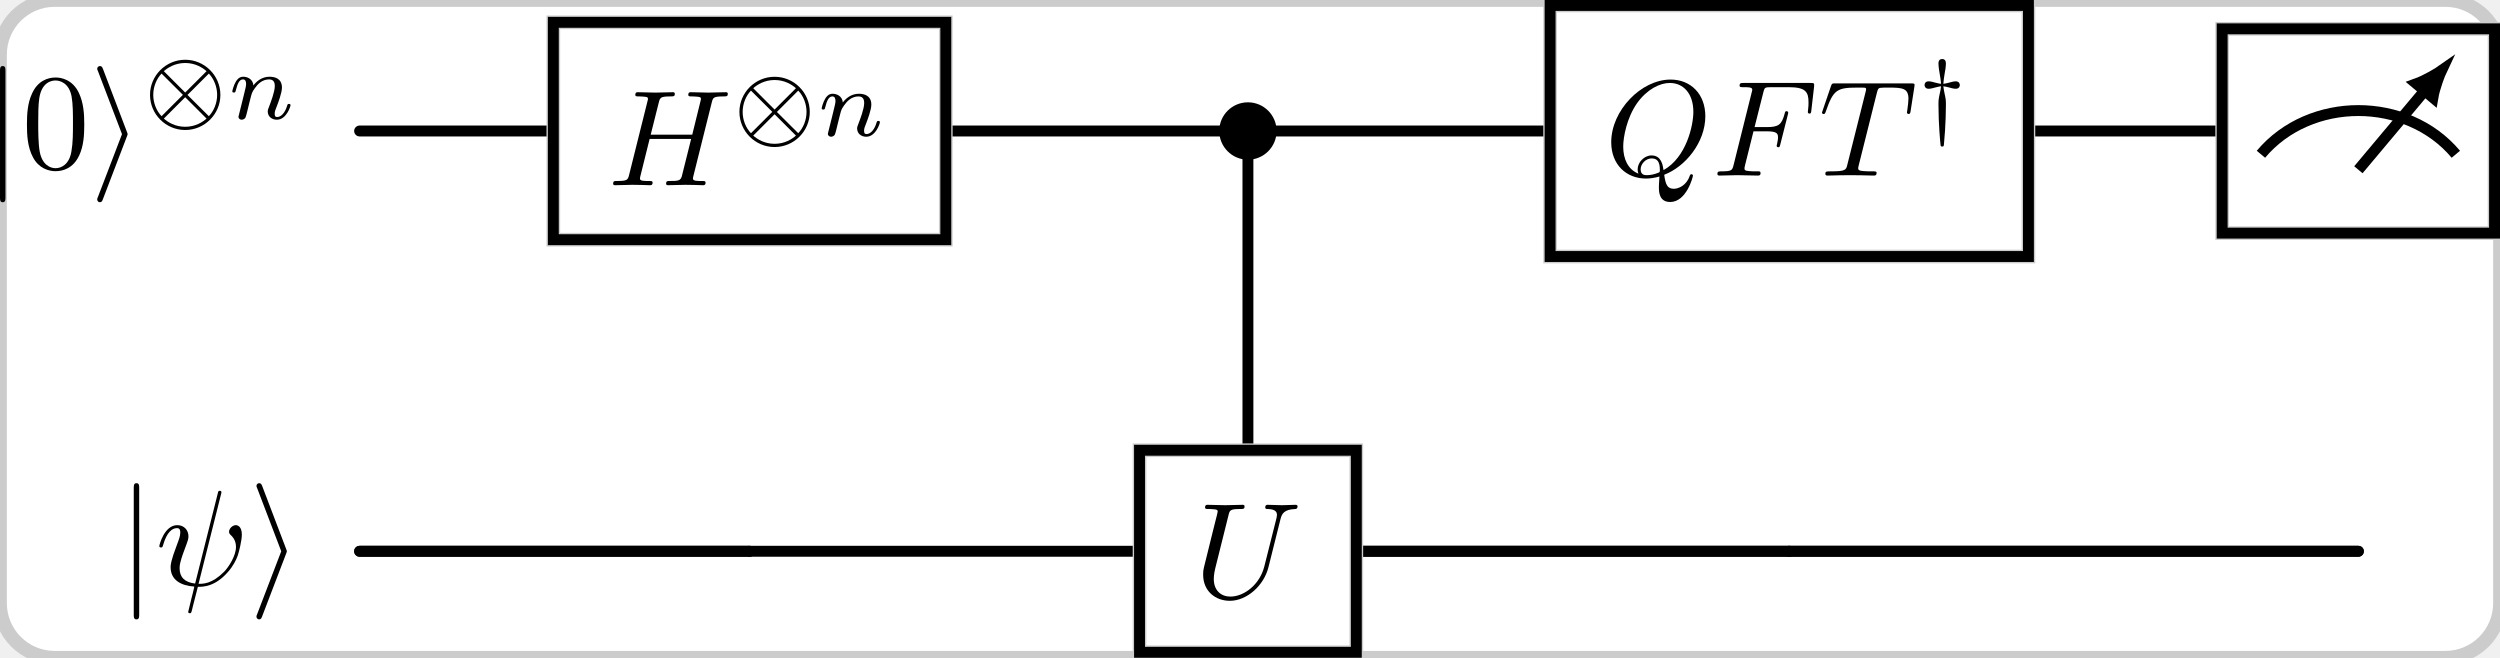
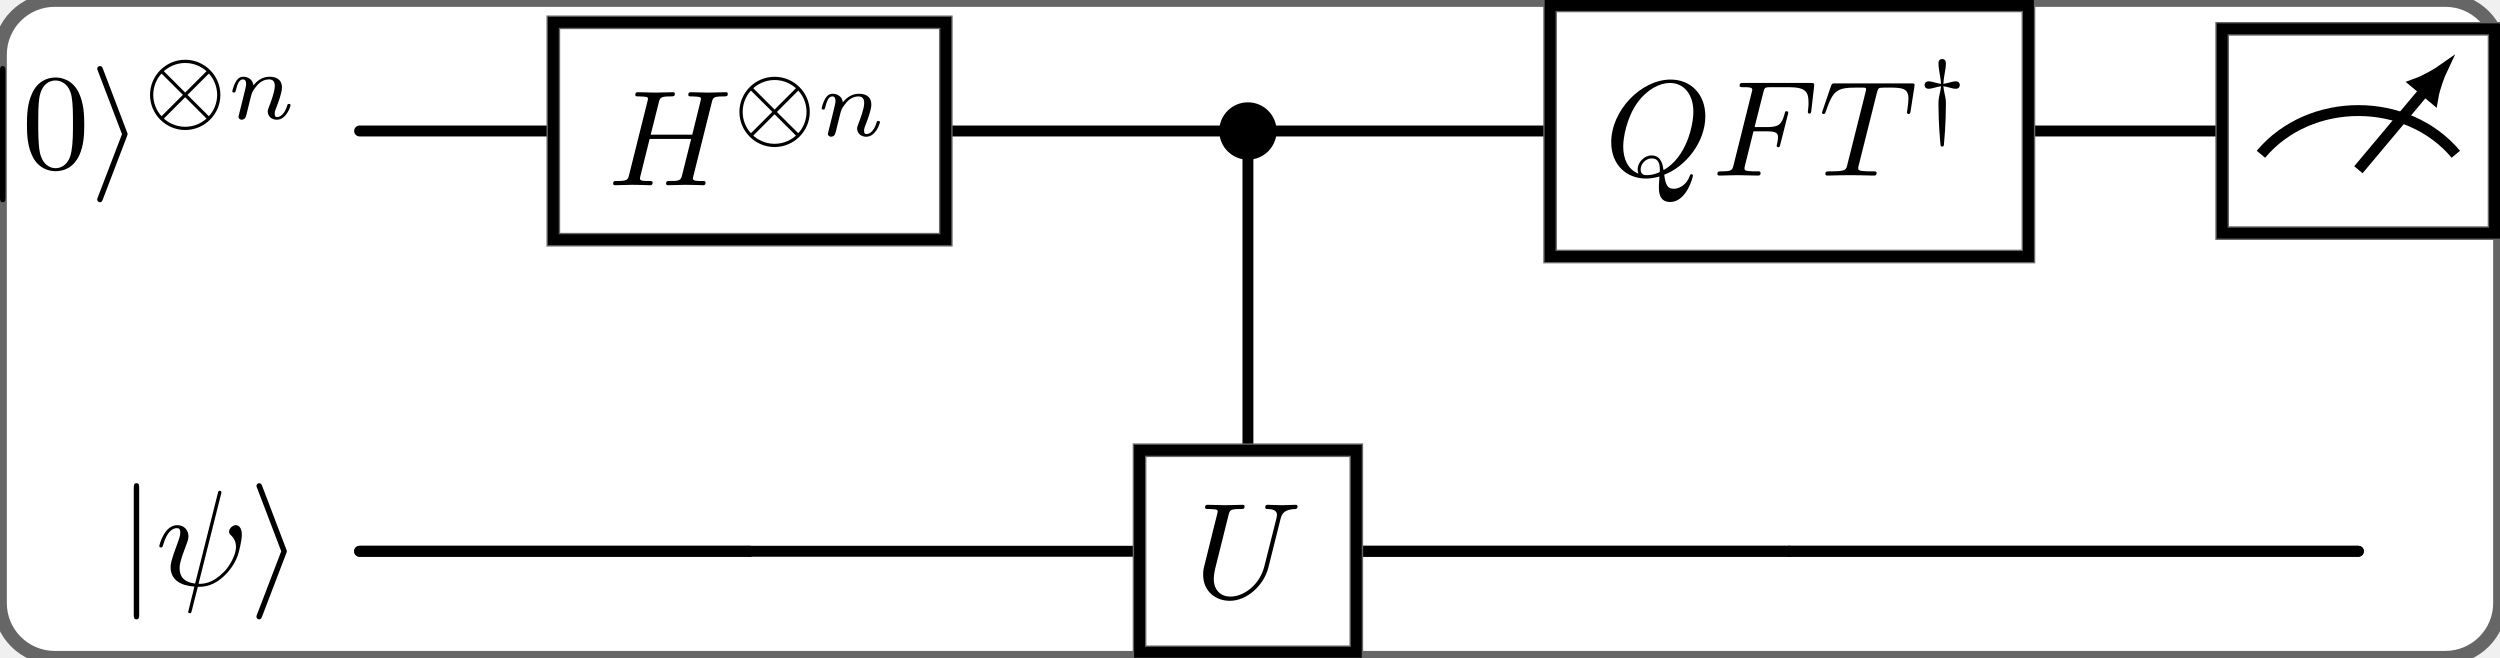
<svg xmlns="http://www.w3.org/2000/svg" xmlns:xlink="http://www.w3.org/1999/xlink" version="1.1" width="182.885pt" height="48.117pt" viewBox="-53.322 -52.699 182.885 48.117">
  <defs>
    <clipPath id="clip1">
      <path d="M109.238-35.645H129.164V-50.59H109.238Z" />
    </clipPath>
    <path id="g0-105" d="M2.72-2.321C2.77-2.441 2.77-2.461 2.77-2.491S2.77-2.54 2.72-2.66L.976-7.243C.917-7.412 .857-7.472 .747-7.472S.548-7.382 .548-7.273C.548-7.243 .548-7.223 .598-7.113L2.361-2.491L.598 2.112C.548 2.222 .548 2.242 .548 2.291C.548 2.401 .638 2.491 .747 2.491C.877 2.491 .917 2.391 .956 2.291L2.72-2.321Z" />
    <path id="g0-106" d="M1.584-7.113C1.584-7.293 1.584-7.472 1.385-7.472S1.186-7.293 1.186-7.113V2.132C1.186 2.311 1.186 2.491 1.385 2.491S1.584 2.311 1.584 2.132V-7.113Z" />
    <path id="g4-48" d="M4.583-3.188C4.583-3.985 4.533-4.782 4.184-5.519C3.726-6.476 2.909-6.635 2.491-6.635C1.893-6.635 1.166-6.376 .757-5.45C.438-4.762 .389-3.985 .389-3.188C.389-2.441 .428-1.544 .837-.787C1.265 .02 1.993 .219 2.481 .219C3.019 .219 3.776 .01 4.214-.936C4.533-1.624 4.583-2.401 4.583-3.188ZM2.481 0C2.092 0 1.504-.249 1.325-1.205C1.215-1.803 1.215-2.72 1.215-3.308C1.215-3.945 1.215-4.603 1.295-5.141C1.484-6.326 2.232-6.416 2.481-6.416C2.809-6.416 3.467-6.237 3.656-5.25C3.756-4.692 3.756-3.935 3.756-3.308C3.756-2.56 3.756-1.883 3.646-1.245C3.497-.299 2.929 0 2.481 0Z" />
    <path id="g1-10" d="M5.684-1.743C5.684-3.173 4.519-4.317 3.11-4.317C1.688-4.317 .537-3.152 .537-1.75C.537-.321 1.702 .823 3.11 .823C4.533 .823 5.684-.342 5.684-1.743ZM1.548-3.48C1.834-3.738 2.371-4.08 3.11-4.08S4.387-3.738 4.672-3.48L3.11-1.918L1.548-3.48ZM1.381-.188C.997-.586 .774-1.172 .774-1.743C.774-2.357 1.018-2.929 1.381-3.306L2.943-1.75L1.381-.188ZM4.84-3.306C5.223-2.908 5.447-2.322 5.447-1.75C5.447-1.137 5.202-.565 4.84-.188L3.278-1.743L4.84-3.306ZM4.672-.014C4.387 .244 3.85 .586 3.11 .586S1.834 .244 1.548-.014L3.11-1.576L4.672-.014Z" />
    <path id="g1-121" d="M1.911-2.915C2.015-2.901 2.085-2.894 2.294-2.838C2.518-2.776 2.685-2.734 2.817-2.734C3.089-2.734 3.117-2.943 3.117-3.006C3.117-3.062 3.089-3.278 2.817-3.278C2.685-3.278 2.518-3.236 2.294-3.173C2.085-3.117 2.015-3.11 1.911-3.096C1.925-3.34 1.974-3.633 2.008-3.85C2.036-3.989 2.099-4.345 2.099-4.589C2.099-4.798 2.001-4.91 1.827-4.91C1.681-4.91 1.555-4.833 1.555-4.589C1.555-4.359 1.611-4.01 1.653-3.773C1.667-3.696 1.73-3.354 1.743-3.096C1.639-3.11 1.569-3.117 1.36-3.173C1.137-3.236 .969-3.278 .837-3.278C.565-3.278 .537-3.068 .537-3.006C.537-2.95 .565-2.734 .837-2.734C.969-2.734 1.137-2.776 1.36-2.838C1.569-2.894 1.639-2.901 1.743-2.915C1.73-2.741 1.681-2.518 1.646-2.371C1.555-1.939 1.555-1.89 1.555-1.527C1.555-.181 1.688 1.248 1.709 1.388C1.716 1.451 1.73 1.492 1.827 1.492C1.932 1.492 1.939 1.451 1.953 1.353C1.953 1.346 2.008 .739 2.036 .314C2.071-.3 2.099-.914 2.099-1.527C2.099-1.89 2.099-1.939 2.001-2.385C1.988-2.462 1.925-2.741 1.911-2.915Z" />
    <path id="g3-110" d="M.851-.439C.823-.349 .781-.174 .781-.153C.781 0 .907 .07 1.018 .07C1.144 .07 1.255-.021 1.29-.084S1.381-.37 1.416-.516C1.451-.649 1.527-.969 1.569-1.144C1.611-1.297 1.653-1.451 1.688-1.611C1.764-1.897 1.778-1.953 1.981-2.239C2.176-2.518 2.504-2.88 3.027-2.88C3.431-2.88 3.438-2.525 3.438-2.392C3.438-1.974 3.138-1.2 3.027-.907C2.95-.711 2.922-.649 2.922-.53C2.922-.16 3.229 .07 3.585 .07C4.282 .07 4.589-.893 4.589-.997C4.589-1.088 4.498-1.088 4.477-1.088C4.38-1.088 4.373-1.046 4.345-.969C4.184-.411 3.884-.126 3.605-.126C3.459-.126 3.431-.223 3.431-.37C3.431-.53 3.466-.621 3.592-.934C3.675-1.151 3.961-1.89 3.961-2.28C3.961-2.957 3.424-3.075 3.055-3.075C2.476-3.075 2.085-2.72 1.876-2.441C1.827-2.922 1.416-3.075 1.13-3.075C.83-3.075 .669-2.859 .579-2.699C.425-2.441 .328-2.043 .328-2.008C.328-1.918 .425-1.918 .446-1.918C.544-1.918 .551-1.939 .6-2.127C.704-2.538 .837-2.88 1.109-2.88C1.29-2.88 1.339-2.727 1.339-2.538C1.339-2.406 1.276-2.148 1.227-1.96S1.109-1.485 1.074-1.332L.851-.439Z" />
    <path id="g2-32" d="M4.802-6.655C4.812-6.695 4.832-6.755 4.832-6.804C4.832-6.904 4.762-6.914 4.712-6.914C4.613-6.914 4.603-6.894 4.563-6.715L2.909-.13C2.152-.219 1.773-.588 1.773-1.245C1.773-1.445 1.773-1.704 2.311-3.098C2.351-3.218 2.421-3.387 2.421-3.587C2.421-4.035 2.102-4.403 1.604-4.403C.658-4.403 .289-2.959 .289-2.869C.289-2.77 .389-2.77 .408-2.77C.508-2.77 .518-2.79 .568-2.949C.837-3.895 1.235-4.184 1.574-4.184C1.654-4.184 1.823-4.184 1.823-3.866C1.823-3.606 1.724-3.357 1.594-3.009C1.116-1.753 1.116-1.494 1.116-1.325C1.116-.379 1.893 .03 2.849 .09C2.77 .448 2.77 .468 2.63 .996C2.6 1.106 2.401 1.913 2.401 1.943C2.401 1.953 2.401 2.042 2.521 2.042C2.54 2.042 2.59 2.042 2.61 2.002C2.64 1.983 2.7 1.733 2.73 1.594L3.108 .11C3.477 .11 4.354 .11 5.29-.956C5.699-1.415 5.908-1.853 6.017-2.152C6.107-2.401 6.326-3.268 6.326-3.706C6.326-4.264 6.057-4.403 5.888-4.403C5.639-4.403 5.39-4.144 5.39-3.925C5.39-3.796 5.45-3.736 5.539-3.656C5.649-3.547 5.898-3.288 5.898-2.809C5.898-2.172 5.38-1.355 5.031-.996C4.154-.11 3.517-.11 3.158-.11L4.802-6.655Z" />
    <path id="g2-70" d="M3.019-3.238H3.985C4.732-3.238 4.812-3.078 4.812-2.79C4.812-2.72 4.812-2.6 4.742-2.301C4.722-2.252 4.712-2.212 4.712-2.192C4.712-2.112 4.772-2.072 4.832-2.072C4.932-2.072 4.932-2.102 4.981-2.281L5.529-4.443C5.559-4.553 5.559-4.573 5.559-4.603C5.559-4.623 5.539-4.712 5.44-4.712S5.33-4.663 5.29-4.503C5.081-3.726 4.852-3.547 4.005-3.547H3.098L3.736-6.077C3.826-6.426 3.836-6.466 4.274-6.466H5.589C6.814-6.466 7.044-6.137 7.044-5.37C7.044-5.141 7.044-5.101 7.014-4.832C6.994-4.702 6.994-4.682 6.994-4.653C6.994-4.603 7.024-4.533 7.113-4.533C7.223-4.533 7.233-4.593 7.253-4.782L7.452-6.506C7.482-6.775 7.432-6.775 7.183-6.775H2.301C2.102-6.775 2.002-6.775 2.002-6.575C2.002-6.466 2.092-6.466 2.281-6.466C2.65-6.466 2.929-6.466 2.929-6.286C2.929-6.247 2.929-6.227 2.879-6.047L1.564-.777C1.465-.389 1.445-.309 .658-.309C.488-.309 .379-.309 .379-.12C.379 0 .498 0 .528 0C.817 0 1.554-.03 1.843-.03C2.172-.03 2.999 0 3.328 0C3.417 0 3.537 0 3.537-.189C3.537-.269 3.477-.289 3.477-.299C3.447-.309 3.427-.309 3.198-.309C2.979-.309 2.929-.309 2.68-.329C2.391-.359 2.361-.399 2.361-.528C2.361-.548 2.361-.608 2.401-.757L3.019-3.238Z" />
    <path id="g2-72" d="M7.601-6.037C7.691-6.396 7.711-6.496 8.438-6.496C8.697-6.496 8.777-6.496 8.777-6.695C8.777-6.804 8.667-6.804 8.638-6.804C8.359-6.804 7.641-6.775 7.362-6.775C7.073-6.775 6.366-6.804 6.077-6.804C5.998-6.804 5.888-6.804 5.888-6.605C5.888-6.496 5.978-6.496 6.167-6.496C6.187-6.496 6.376-6.496 6.545-6.476C6.725-6.456 6.814-6.446 6.814-6.316C6.814-6.276 6.804-6.257 6.775-6.127L6.177-3.696H3.138L3.726-6.037C3.816-6.396 3.846-6.496 4.563-6.496C4.822-6.496 4.902-6.496 4.902-6.695C4.902-6.804 4.792-6.804 4.762-6.804C4.483-6.804 3.766-6.775 3.487-6.775C3.198-6.775 2.491-6.804 2.202-6.804C2.122-6.804 2.012-6.804 2.012-6.605C2.012-6.496 2.102-6.496 2.291-6.496C2.311-6.496 2.501-6.496 2.67-6.476C2.849-6.456 2.939-6.446 2.939-6.316C2.939-6.276 2.929-6.247 2.899-6.127L1.564-.777C1.465-.389 1.445-.309 .658-.309C.478-.309 .389-.309 .389-.11C.389 0 .508 0 .528 0C.807 0 1.514-.03 1.793-.03C2.002-.03 2.222-.02 2.431-.02C2.65-.02 2.869 0 3.078 0C3.158 0 3.278 0 3.278-.199C3.278-.309 3.188-.309 2.999-.309C2.63-.309 2.351-.309 2.351-.488C2.351-.548 2.371-.598 2.381-.658L3.059-3.387H6.097C5.679-1.733 5.45-.787 5.41-.638C5.31-.319 5.121-.309 4.503-.309C4.354-.309 4.264-.309 4.264-.11C4.264 0 4.384 0 4.403 0C4.682 0 5.39-.03 5.669-.03C5.878-.03 6.097-.02 6.306-.02C6.526-.02 6.745 0 6.954 0C7.034 0 7.153 0 7.153-.199C7.153-.309 7.064-.309 6.874-.309C6.506-.309 6.227-.309 6.227-.488C6.227-.548 6.247-.598 6.257-.658L7.601-6.037Z" />
    <path id="g2-81" d="M4.364-.06C5.908-.648 7.372-2.421 7.372-4.344C7.372-5.948 6.316-7.024 4.832-7.024C2.68-7.024 .488-4.762 .488-2.441C.488-.787 1.604 .219 3.039 .219C3.288 .219 3.626 .179 4.015 .07C3.975 .687 3.975 .707 3.975 .837C3.975 1.156 3.975 1.933 4.802 1.933C5.988 1.933 6.466 .11 6.466 0C6.466-.07 6.396-.1 6.356-.1C6.276-.1 6.257-.05 6.237 .01C5.998 .717 5.42 .966 5.071 .966C4.613 .966 4.463 .697 4.364-.06ZM2.481-.139C1.704-.448 1.365-1.225 1.365-2.122C1.365-2.809 1.624-4.224 2.381-5.3C3.108-6.316 4.045-6.775 4.772-6.775C5.768-6.775 6.496-5.998 6.496-4.663C6.496-3.666 5.988-1.335 4.314-.399C4.264-.747 4.164-1.474 3.437-1.474C2.909-1.474 2.421-.976 2.421-.458C2.421-.259 2.481-.149 2.481-.139ZM3.098-.03C2.959-.03 2.64-.03 2.64-.458C2.64-.857 3.019-1.255 3.437-1.255S4.045-1.016 4.045-.408C4.045-.259 4.035-.249 3.935-.209C3.676-.1 3.377-.03 3.098-.03Z" />
    <path id="g2-84" d="M4.254-6.047C4.324-6.326 4.364-6.386 4.483-6.416C4.573-6.436 4.902-6.436 5.111-6.436C6.117-6.436 6.565-6.396 6.565-5.619C6.565-5.469 6.526-5.081 6.486-4.822C6.476-4.782 6.456-4.663 6.456-4.633C6.456-4.573 6.486-4.503 6.575-4.503C6.685-4.503 6.705-4.583 6.725-4.732L6.994-6.466C7.004-6.506 7.014-6.605 7.014-6.635C7.014-6.745 6.914-6.745 6.745-6.745H1.215C.976-6.745 .966-6.735 .897-6.545L.299-4.792C.289-4.772 .239-4.633 .239-4.613C.239-4.553 .289-4.503 .359-4.503C.458-4.503 .468-4.553 .528-4.712C1.066-6.257 1.325-6.436 2.8-6.436H3.188C3.467-6.436 3.467-6.396 3.467-6.316C3.467-6.257 3.437-6.137 3.427-6.107L2.092-.787C2.002-.418 1.973-.309 .907-.309C.548-.309 .488-.309 .488-.12C.488 0 .598 0 .658 0C.927 0 1.205-.02 1.474-.02C1.753-.02 2.042-.03 2.321-.03S2.879-.02 3.148-.02C3.437-.02 3.736 0 4.015 0C4.115 0 4.234 0 4.234-.199C4.234-.309 4.154-.309 3.895-.309C3.646-.309 3.517-.309 3.258-.329C2.969-.359 2.889-.389 2.889-.548C2.889-.558 2.889-.608 2.929-.757L4.254-6.047Z" />
    <path id="g2-85" d="M6.326-5.758C6.426-6.167 6.605-6.466 7.402-6.496C7.452-6.496 7.572-6.506 7.572-6.695C7.572-6.705 7.572-6.804 7.442-6.804C7.113-6.804 6.765-6.775 6.426-6.775S5.719-6.804 5.39-6.804C5.33-6.804 5.21-6.804 5.21-6.605C5.21-6.496 5.31-6.496 5.39-6.496C5.958-6.486 6.067-6.276 6.067-6.057C6.067-6.027 6.047-5.878 6.037-5.848L5.141-2.291C4.802-.956 3.656-.09 2.66-.09C1.983-.09 1.445-.528 1.445-1.385C1.445-1.405 1.445-1.724 1.554-2.162L2.521-6.037C2.61-6.396 2.63-6.496 3.357-6.496C3.616-6.496 3.696-6.496 3.696-6.695C3.696-6.804 3.587-6.804 3.557-6.804C3.278-6.804 2.56-6.775 2.281-6.775C1.993-6.775 1.285-6.804 .996-6.804C.917-6.804 .807-6.804 .807-6.605C.807-6.496 .897-6.496 1.086-6.496C1.106-6.496 1.295-6.496 1.465-6.476C1.644-6.456 1.733-6.446 1.733-6.316C1.733-6.257 1.624-5.838 1.564-5.609L1.345-4.732C1.255-4.344 .777-2.461 .737-2.271C.667-1.993 .667-1.843 .667-1.694C.667-.478 1.574 .219 2.62 .219C3.875 .219 5.111-.907 5.44-2.222L6.326-5.758Z" />
  </defs>
  <g id="page1">
-     <rect x="-53.322" y="-52.699" width="182.885" height="48.117" fill="#fff" stroke="#ccc" stroke-width="1" rx="4" />
+     <rect x="-53.322" y="-52.699" width="182.885" height="48.117" fill="#fff" stroke="#666" stroke-width="1" rx="4" />
    <path d="M-12.844-43.117H-27.016" stroke="#000" fill="none" stroke-width=".797" stroke-miterlimit="10" stroke-linecap="round" />
    <path d="M37.969-41.414V-19.762" stroke="#000" fill="none" stroke-width=".797" stroke-miterlimit="10" stroke-linecap="round" />
    <path d="M36.27-43.117H15.867" stroke="#000" fill="none" stroke-width=".797" stroke-miterlimit="10" stroke-linecap="round" />
    <path d="M60.074-43.117H39.672" stroke="#000" fill="none" stroke-width=".797" stroke-miterlimit="10" stroke-linecap="round" />
    <path d="M109.238-43.117H95.066" stroke="#000" fill="none" stroke-width=".797" stroke-miterlimit="10" stroke-linecap="round" />
    <path d="M1.512-12.371H-27.016" stroke="#000" fill="none" stroke-width=".797" stroke-miterlimit="10" stroke-linecap="round" />
    <path d="M1.512-12.371H-27.016" stroke="#000" fill="none" stroke-width=".797" stroke-miterlimit="10" stroke-linecap="round" />
    <path d="M30.039-12.371H1.512" stroke="#000" fill="none" stroke-width=".797" stroke-miterlimit="10" stroke-linecap="round" />
    <path d="M77.57-12.371H45.898" stroke="#000" fill="none" stroke-width=".797" stroke-miterlimit="10" stroke-linecap="round" />
    <path d="M77.57-12.371H45.898" stroke="#000" fill="none" stroke-width=".797" stroke-miterlimit="10" stroke-linecap="round" />
    <path d="M119.203-12.371H77.57" stroke="#000" fill="none" stroke-width=".797" stroke-miterlimit="10" stroke-linecap="round" />
    <path d="M119.203-12.371H77.57" stroke="#000" fill="none" stroke-width=".797" stroke-miterlimit="10" stroke-linecap="round" />
    <path d="M39.668-43.117C39.668-44.055 38.906-44.816 37.969-44.816C37.031-44.816 36.27-44.055 36.27-43.117C36.27-42.176 37.031-41.414 37.969-41.414C38.906-41.414 39.668-42.176 39.668-43.117Z" />
    <path d="M39.668-43.117C39.668-44.055 38.906-44.816 37.969-44.816C37.031-44.816 36.27-44.055 36.27-43.117C36.27-42.176 37.031-41.414 37.969-41.414C38.906-41.414 39.668-42.176 39.668-43.117Z" stroke="#000" fill="none" stroke-width=".797" stroke-miterlimit="10" />
    <g transform="matrix(1 0 0 1 -105.5815 -11.7548)">
      <use x="51.074" y="-28.64" xlink:href="#g0-106" />
      <use x="53.841" y="-28.64" xlink:href="#g4-48" />
      <use x="58.823" y="-28.64" xlink:href="#g0-105" />
      <use x="62.697" y="-32.256" xlink:href="#g1-10" />
      <use x="68.924" y="-32.256" xlink:href="#g3-110" />
    </g>
-     <path d="M-12.844-35.164H15.867V-51.066H-12.844Z" fill="#fff" stroke="#ccc" stroke-width="1" rx="4" />
+     <path d="M-12.844-35.164H15.867V-51.066H-12.844Z" fill="#fff" stroke="#666" stroke-width="1" rx="4" />
    <path d="M-12.844-35.164H15.867V-51.066H-12.844Z" stroke="#000" fill="none" stroke-width=".797" stroke-miterlimit="10" />
    <g transform="matrix(1 0 0 1 -59.93272 -10.5094)">
      <use x="51.074" y="-28.64" xlink:href="#g2-72" />
      <use x="60.165" y="-32.256" xlink:href="#g1-10" />
      <use x="66.391" y="-32.256" xlink:href="#g3-110" />
    </g>
-     <path d="M60.074-33.934H95.066V-52.301H60.074Z" fill="#fff" stroke="#ccc" stroke-width="1" rx="4" />
+     <path d="M60.074-33.934H95.066V-52.301H60.074Z" fill="#fff" stroke="#666" stroke-width="1" rx="4" />
    <path d="M60.074-33.934H95.066V-52.301H60.074Z" stroke="#000" fill="none" stroke-width=".797" stroke-miterlimit="10" />
    <g transform="matrix(1 0 0 1 12.9838 -11.2151)">
      <use x="51.074" y="-28.64" xlink:href="#g2-81" />
      <use x="58.95" y="-28.64" xlink:href="#g2-70" />
      <use x="66.74" y="-28.64" xlink:href="#g2-84" />
      <use x="73.946" y="-32.256" xlink:href="#g1-121" />
    </g>
-     <path d="M109.238-35.645H129.164V-50.59H109.238Z" fill="#fff" stroke="#ccc" stroke-width="1" rx="4" />
+     <path d="M109.238-35.645H129.164V-50.59H109.238Z" fill="#fff" stroke="#666" stroke-width="1" rx="4" />
    <path d="M112.074-41.414C115.648-45.676 122.758-45.676 126.332-41.414" stroke="#000" fill="none" stroke-width=".797" stroke-miterlimit="10" clip-path="url(#clip1)" />
    <path d="M119.203-40.281L124.051-46.062" stroke="#000" fill="none" stroke-width=".797" stroke-miterlimit="10" clip-path="url(#clip1)" />
    <path d="M125.285-47.539C125.085-47.398 124.152-46.828 123.441-46.574L124.656-45.555C124.781-46.297 125.179-47.316 125.285-47.539Z" clip-path="url(#clip1)" />
    <path d="M125.285-47.539C125.085-47.398 124.152-46.828 123.441-46.574L124.656-45.555C124.781-46.297 125.179-47.316 125.285-47.539Z" stroke="#000" fill="none" stroke-width=".789" stroke-miterlimit="10" clip-path="url(#clip1)" />
    <path d="M109.238-35.645H129.164V-50.59H109.238Z" stroke="#000" fill="none" stroke-width=".797" stroke-miterlimit="10" />
    <g transform="matrix(1 0 0 1 -95.7974 18.76028)">
      <use x="51.074" y="-28.64" xlink:href="#g0-106" />
      <use x="53.841" y="-28.64" xlink:href="#g2-32" />
      <use x="60.688" y="-28.64" xlink:href="#g0-105" />
    </g>
-     <path d="M30.039-4.981H45.898V-19.762H30.039Z" fill="#fff" stroke="#ccc" stroke-width="1" rx="4" />
+     <path d="M30.039-4.981H45.898V-19.762H30.039Z" fill="#fff" stroke="#666" stroke-width="1" rx="4" />
    <path d="M30.039-4.981H45.898V-19.762H30.039Z" stroke="#000" fill="none" stroke-width=".797" stroke-miterlimit="10" />
    <g transform="matrix(1 0 0 1 -17.0483 19.67352)">
      <use x="51.074" y="-28.64" xlink:href="#g2-85" />
    </g>
  </g>
</svg>
